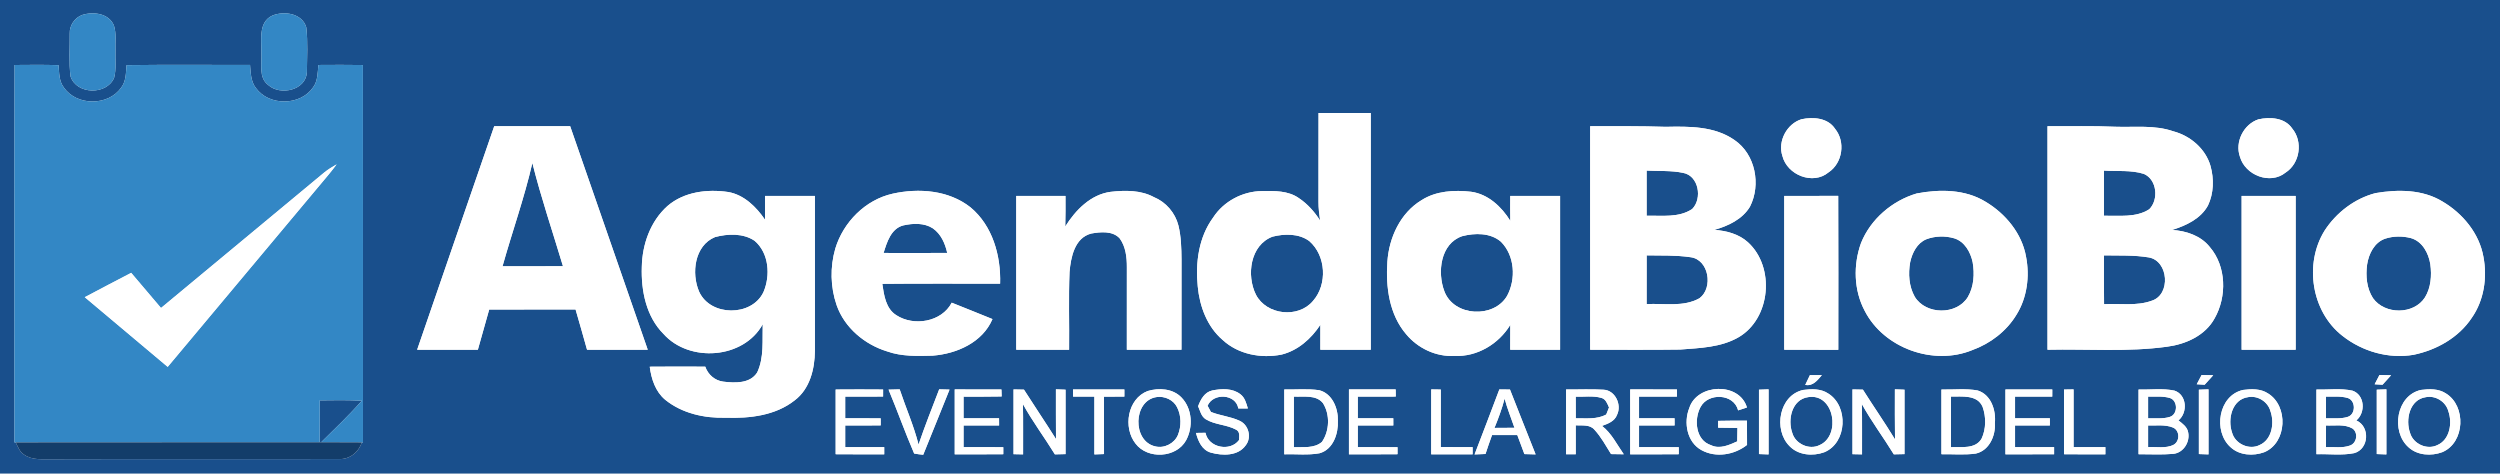
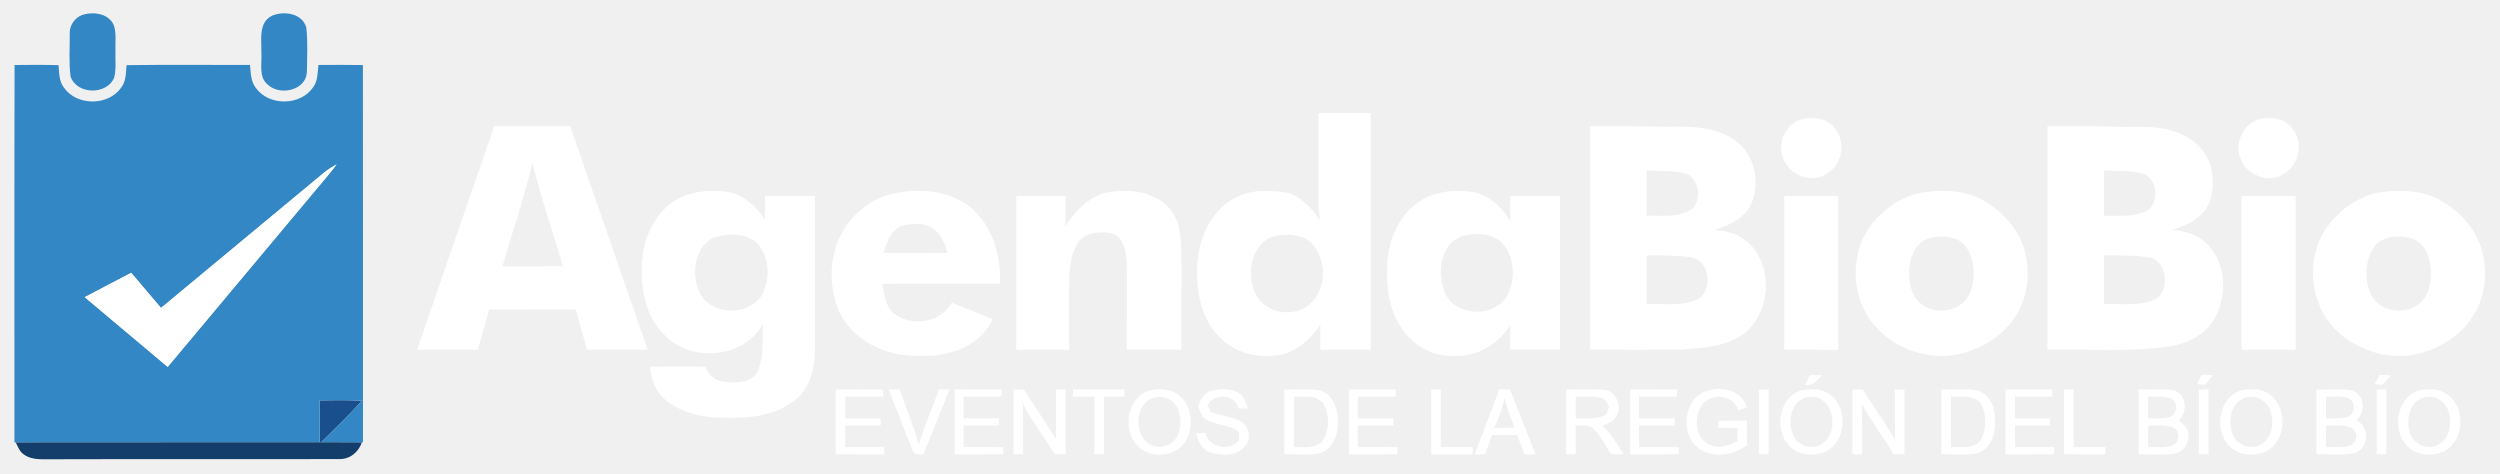
<svg xmlns="http://www.w3.org/2000/svg" width="1040pt" height="197pt" viewBox="0 0 1040 197" version="1.1">
  <g id="#194f8cff">
-     <path fill="#194f8c" opacity="1.00" d=" M 0.00 0.00 L 1040.00 0.00 L 1040.00 197.00 L 0.00 197.00 L 0.00 0.00 M 34.21 6.22 C 31.07 7.36 28.84 10.64 29.01 13.99 C 29.08 19.93 28.59 25.92 29.35 31.81 C 31.90 39.39 44.31 39.63 47.47 32.39 C 48.44 28.68 47.90 24.79 48.03 21.00 C 47.89 17.54 48.48 13.94 47.39 10.60 C 45.27 5.54 38.88 4.74 34.21 6.22 M 113.37 6.45 C 107.33 9.21 108.87 16.64 108.73 21.99 C 109.06 26.45 107.42 32.24 111.59 35.38 C 116.63 39.93 127.26 37.54 127.67 30.05 C 127.72 23.84 128.13 17.55 127.41 11.37 C 125.68 5.56 118.33 4.47 113.37 6.45 M 6.06 27.04 C 5.92 79.37 6.03 131.70 6.00 184.03 L 6.53 184.03 C 7.47 185.83 8.16 187.96 9.98 189.10 C 13.44 191.61 17.95 190.95 21.96 191.05 C 61.64 190.92 101.33 191.08 141.01 190.97 C 145.42 191.16 149.20 188.15 150.50 184.03 L 151.00 184.03 C 150.96 131.71 151.06 79.39 150.97 27.06 C 144.79 26.96 138.62 26.98 132.45 27.03 C 132.13 30.17 132.24 33.62 130.29 36.28 C 125.01 44.06 111.95 44.21 106.45 36.61 C 104.32 33.89 104.30 30.29 104.02 27.02 C 86.90 27.04 69.77 26.88 52.65 27.10 C 52.37 30.28 52.47 33.80 50.41 36.46 C 45.02 44.15 31.93 44.14 26.57 36.42 C 24.53 33.77 24.62 30.28 24.36 27.11 C 18.26 26.92 12.16 26.98 6.06 27.04 M 548.51 47.00 C 548.50 59.33 548.51 71.66 548.49 83.98 C 548.47 86.58 548.80 89.16 549.16 91.73 C 546.84 88.14 543.97 84.85 540.39 82.47 C 535.95 79.27 530.18 79.40 524.96 79.49 C 516.92 79.57 509.02 83.75 504.65 90.52 C 498.65 98.69 497.25 109.30 498.26 119.16 C 499.04 127.43 502.15 135.89 508.61 141.41 C 515.11 147.43 524.64 149.22 533.16 147.50 C 539.99 145.79 545.47 140.89 549.27 135.12 C 549.24 138.58 549.25 142.04 549.26 145.49 C 556.25 145.49 563.24 145.50 570.24 145.49 C 570.25 112.66 570.24 79.83 570.24 47.00 C 563.00 47.00 555.75 47.00 548.51 47.00 M 749.40 49.61 C 743.30 51.52 739.45 58.77 741.48 64.89 C 743.47 72.81 754.19 77.12 760.68 71.70 C 766.54 67.83 767.81 58.97 763.38 53.57 C 760.39 49.01 754.26 48.56 749.40 49.61 M 939.49 49.65 C 933.35 51.69 929.62 59.08 931.82 65.23 C 934.00 72.88 944.37 76.99 950.78 71.81 C 956.80 67.96 958.11 58.90 953.55 53.45 C 950.49 48.93 944.34 48.57 939.49 49.65 M 851.76 52.51 C 851.76 83.50 851.75 114.50 851.76 145.49 C 868.31 145.11 884.97 146.51 901.43 144.24 C 909.24 143.23 917.37 139.63 921.29 132.42 C 926.42 123.39 926.21 110.81 919.27 102.75 C 915.52 98.03 909.42 96.01 903.59 95.66 C 909.37 93.86 915.51 91.03 918.53 85.46 C 920.94 80.40 921.06 74.40 919.58 69.06 C 917.53 61.88 911.19 56.49 904.09 54.62 C 896.32 51.92 887.99 53.01 879.94 52.73 C 870.55 52.30 861.15 52.58 851.76 52.51 M 173.53 145.49 C 181.95 145.50 190.37 145.49 198.79 145.49 C 200.37 139.92 201.94 134.35 203.50 128.78 C 215.47 128.70 227.45 128.79 239.43 128.73 C 241.10 134.29 242.60 139.91 244.21 145.49 C 252.63 145.49 261.04 145.50 269.46 145.49 C 258.68 114.50 247.97 83.49 237.19 52.51 C 226.66 52.49 216.13 52.52 205.60 52.49 C 194.82 83.46 184.27 114.50 173.53 145.49 M 661.51 52.51 C 661.50 83.50 661.50 114.50 661.51 145.49 C 674.00 145.44 686.50 145.61 698.99 145.41 C 707.21 144.77 715.91 144.54 723.24 140.30 C 736.64 132.49 738.51 111.14 727.16 100.79 C 723.36 97.33 718.18 95.99 713.18 95.62 C 718.89 94.01 724.85 91.23 728.00 85.95 C 732.65 76.80 730.26 64.21 721.58 58.28 C 713.28 52.45 702.67 52.55 692.95 52.76 C 682.47 52.41 671.99 52.51 661.51 52.51 M 277.68 85.69 C 270.56 92.03 267.16 101.68 266.99 111.06 C 266.66 120.94 268.80 131.70 276.03 138.93 C 286.79 150.97 309.35 149.34 317.29 134.89 C 317.08 141.58 317.93 148.72 314.98 154.96 C 311.99 159.66 305.67 159.35 300.84 158.76 C 297.35 158.30 294.53 155.83 293.39 152.53 C 285.69 152.49 277.99 152.47 270.29 152.55 C 270.94 157.64 272.65 162.90 276.72 166.30 C 283.75 171.99 293.07 174.04 301.96 173.77 C 311.87 174.10 322.57 172.89 330.60 166.54 C 336.90 161.80 338.94 153.48 339.00 145.97 C 339.00 124.48 339.00 102.99 339.00 81.51 C 332.08 81.51 325.16 81.50 318.25 81.51 C 318.25 84.81 318.25 88.12 318.26 91.42 C 314.64 86.09 309.54 81.04 302.95 79.88 C 294.24 78.59 284.56 79.76 277.68 85.69 M 371.36 80.57 C 360.00 83.11 350.83 92.39 347.49 103.39 C 345.27 111.03 345.43 119.41 348.03 126.93 C 351.31 136.34 359.69 143.32 369.07 146.19 C 375.14 148.35 381.68 148.13 388.02 147.95 C 398.01 147.16 408.72 142.48 412.87 132.74 C 407.24 130.41 401.56 128.21 395.92 125.92 C 391.72 133.98 380.15 135.87 372.87 131.12 C 368.46 128.36 367.74 122.78 367.04 118.08 C 383.37 117.90 399.71 118.05 416.05 118.00 C 416.42 106.39 412.92 93.87 403.70 86.23 C 394.67 79.11 382.25 78.16 371.36 80.57 M 443.15 94.21 C 443.29 89.98 443.24 85.74 443.24 81.51 C 436.41 81.50 429.58 81.50 422.76 81.51 C 422.75 102.84 422.75 124.16 422.76 145.49 C 430.09 145.50 437.42 145.50 444.75 145.49 C 444.87 134.70 444.50 123.90 444.93 113.12 C 445.47 107.02 447.04 98.90 453.97 97.15 C 457.86 96.46 462.90 95.95 465.83 99.22 C 468.28 102.61 468.78 106.97 468.77 111.05 C 468.74 122.53 468.76 134.01 468.76 145.49 C 476.34 145.50 483.91 145.50 491.49 145.49 C 491.50 132.99 491.48 120.50 491.51 108.00 C 491.47 103.24 491.36 98.41 490.21 93.77 C 488.88 88.53 485.02 84.06 480.02 82.00 C 474.54 79.04 468.08 79.13 462.06 79.80 C 453.72 80.90 447.42 87.41 443.15 94.21 M 591.33 83.29 C 582.53 88.60 577.82 98.88 577.15 108.88 C 576.42 119.34 577.91 130.86 585.00 139.08 C 589.87 144.92 597.42 148.49 605.07 148.06 C 614.47 148.51 623.46 143.10 628.28 135.16 C 628.24 138.60 628.24 142.05 628.25 145.49 C 635.17 145.50 642.08 145.50 649.00 145.49 C 649.00 124.16 649.00 102.84 649.00 81.51 C 642.08 81.50 635.17 81.50 628.26 81.51 C 628.24 84.96 628.23 88.42 628.29 91.88 C 624.67 86.00 619.03 80.72 611.95 79.77 C 604.97 78.97 597.39 79.40 591.33 83.29 M 797.36 80.48 C 787.14 83.50 778.16 91.16 774.18 101.11 C 770.90 110.19 771.15 120.76 775.74 129.35 C 783.72 144.87 804.32 152.24 820.41 145.66 C 827.95 142.94 834.73 137.79 838.88 130.88 C 843.28 123.80 844.41 114.98 842.85 106.87 C 841.17 97.17 834.35 88.92 826.05 83.96 C 817.54 78.70 806.89 78.65 797.36 80.48 M 988.21 80.33 C 979.50 82.61 971.85 88.45 966.99 96.00 C 958.48 109.77 961.54 129.66 974.44 139.70 C 982.68 146.21 993.66 149.40 1004.08 147.59 C 1013.61 145.60 1022.80 140.46 1028.26 132.22 C 1033.36 124.93 1034.76 115.49 1033.11 106.85 C 1031.39 97.08 1024.48 88.78 1016.08 83.83 C 1007.78 78.76 997.50 78.74 988.21 80.33 M 742.24 81.52 C 742.26 102.84 742.25 124.16 742.24 145.49 C 749.74 145.51 757.23 145.48 764.73 145.51 C 764.74 124.16 764.80 102.82 764.70 81.47 C 757.21 81.54 749.73 81.48 742.24 81.52 M 932.51 81.51 C 932.50 102.84 932.50 124.16 932.51 145.49 C 940.00 145.50 947.50 145.50 955.00 145.49 C 955.00 124.16 955.00 102.84 955.00 81.51 C 947.50 81.50 940.00 81.50 932.51 81.51 M 750.98 160.12 C 754.19 160.75 756.05 158.19 757.89 156.07 C 756.22 156.05 754.57 156.04 752.93 156.04 C 752.27 157.40 751.61 158.75 750.98 160.12 M 913.84 159.85 C 914.66 159.90 916.31 160.00 917.13 160.05 C 918.31 158.73 919.50 157.41 920.70 156.10 C 919.08 156.06 917.46 156.02 915.87 156.00 C 915.19 157.29 914.51 158.57 913.84 159.85 M 987.85 159.86 C 988.67 159.91 990.31 160.00 991.13 160.05 C 992.31 158.73 993.50 157.41 994.70 156.10 C 993.07 156.06 991.46 156.02 989.86 156.00 C 989.19 157.29 988.51 158.57 987.85 159.86 M 347.63 162.04 C 347.64 171.01 347.64 179.99 347.63 188.96 C 354.37 189.03 361.10 188.99 367.84 188.99 C 367.84 188.25 367.84 186.75 367.84 186.00 C 362.43 186.00 357.02 186.00 351.61 186.00 C 351.61 183.00 351.61 180.00 351.61 177.00 C 356.53 177.00 361.45 177.02 366.37 176.96 C 366.37 176.23 366.37 174.77 366.37 174.04 C 361.45 173.98 356.53 174.00 351.61 174.00 C 351.61 171.00 351.61 168.00 351.61 165.00 C 356.86 164.99 362.12 165.02 367.37 164.96 C 367.37 164.23 367.37 162.77 367.38 162.04 C 360.79 161.98 354.21 161.98 347.63 162.04 M 369.64 162.09 C 373.32 170.90 376.51 179.91 380.29 188.67 C 381.53 188.90 382.79 189.07 384.06 189.18 C 387.65 180.12 391.44 171.14 395.01 162.07 C 393.57 162.03 392.13 162.00 390.70 161.96 C 387.79 169.60 384.73 177.19 382.12 184.94 C 380.14 177.08 376.82 169.65 374.27 161.97 C 372.72 162.01 371.18 162.05 369.64 162.09 M 397.16 162.00 C 397.17 171.00 397.17 180.00 397.16 189.00 C 403.90 188.99 410.63 189.03 417.37 188.96 C 417.37 188.23 417.37 186.77 417.37 186.04 C 411.86 185.97 406.35 186.01 400.84 186.00 C 400.83 183.00 400.83 180.00 400.84 177.00 C 405.77 177.00 410.70 177.01 415.63 176.98 C 415.62 176.24 415.61 174.75 415.61 174.01 C 410.68 173.99 405.76 174.00 400.84 174.00 C 400.83 171.00 400.83 168.00 400.84 165.00 C 406.12 164.99 411.40 165.05 416.69 164.93 C 416.67 164.21 416.62 162.75 416.60 162.02 C 410.12 161.98 403.64 162.00 397.16 162.00 M 421.63 162.00 C 421.64 170.98 421.65 179.96 421.63 188.94 C 422.62 188.96 424.61 189.00 425.61 189.02 C 425.57 182.05 425.69 175.07 425.54 168.11 C 429.53 175.34 434.51 181.98 438.84 189.02 C 440.31 188.98 441.79 188.94 443.27 188.91 C 443.24 179.97 443.24 171.04 443.27 162.11 C 441.93 162.06 440.59 162.01 439.26 161.96 C 439.28 168.85 439.23 175.75 439.29 182.64 C 434.94 175.73 430.35 168.98 425.97 162.09 C 424.52 162.05 423.07 162.03 421.63 162.00 M 446.37 162.02 C 446.37 162.76 446.39 164.25 446.39 164.99 C 449.35 165.00 452.30 165.00 455.26 165.00 C 455.26 173.01 455.26 181.03 455.26 189.04 C 456.59 188.99 457.93 188.94 459.27 188.89 C 459.23 180.93 459.27 172.97 459.25 165.01 C 462.08 165.00 464.91 165.00 467.74 164.99 C 467.74 164.24 467.74 162.75 467.74 162.01 C 460.61 162.00 453.49 161.98 446.37 162.02 M 477.42 162.67 C 469.02 165.90 467.09 177.86 472.40 184.56 C 477.45 191.19 489.33 190.54 493.41 183.18 C 496.41 177.64 496.01 170.02 491.52 165.38 C 487.95 161.63 482.13 161.24 477.42 162.67 M 504.32 162.43 C 501.09 163.13 499.48 166.16 498.41 168.99 C 499.24 170.88 499.69 173.20 501.56 174.39 C 505.41 176.77 510.25 176.59 514.19 178.73 C 515.91 179.54 515.50 181.54 515.42 183.08 C 511.74 188.03 502.69 186.26 501.49 180.04 C 500.16 180.05 498.83 180.07 497.52 180.10 C 498.42 183.48 500.00 187.23 503.71 188.29 C 508.50 189.63 515.01 189.79 518.21 185.26 C 520.76 182.08 519.49 176.87 515.84 175.13 C 512.02 173.27 507.68 172.95 503.75 171.38 C 503.40 170.73 502.70 169.44 502.35 168.79 C 504.65 163.36 514.11 163.81 515.14 169.91 C 516.45 169.92 517.78 169.92 519.11 169.91 C 518.46 167.79 517.89 165.42 516.02 164.02 C 512.75 161.44 508.18 161.66 504.32 162.43 M 534.26 162.01 C 534.27 171.00 534.27 180.00 534.26 188.99 C 539.13 188.83 544.08 189.45 548.91 188.56 C 554.63 186.98 556.79 180.37 556.56 175.02 C 556.69 169.84 554.26 163.76 548.80 162.33 C 543.99 161.63 539.10 162.14 534.26 162.01 M 561.16 162.00 C 561.17 171.00 561.17 180.00 561.16 189.00 C 567.90 188.99 574.64 189.03 581.37 188.96 C 581.37 188.23 581.37 186.77 581.37 186.04 C 575.86 185.97 570.35 186.01 564.84 186.00 C 564.83 183.00 564.83 180.00 564.84 177.00 C 569.76 177.00 574.69 177.01 579.62 176.99 C 579.62 176.24 579.61 174.75 579.61 174.01 C 574.68 173.99 569.76 174.00 564.84 174.00 C 564.83 171.00 564.83 168.00 564.84 165.00 C 570.10 164.99 575.37 165.02 580.64 164.97 C 580.63 164.23 580.61 162.75 580.60 162.00 C 574.12 162.00 567.64 162.00 561.16 162.00 M 595.39 161.99 C 595.39 170.99 595.40 179.99 595.38 188.99 C 601.12 189.01 606.86 189.00 612.61 189.00 C 612.61 188.25 612.61 186.75 612.61 186.00 C 608.19 186.00 603.77 186.00 599.36 185.99 C 599.37 178.01 599.35 170.03 599.37 162.05 C 598.04 162.03 596.71 162.01 595.39 161.99 M 613.42 189.05 C 614.93 188.99 616.45 188.93 617.97 188.86 C 618.82 186.22 619.74 183.60 620.69 180.99 C 624.19 181.00 627.69 181.00 631.20 181.00 C 632.20 183.62 633.18 186.26 634.15 188.90 C 635.70 188.95 637.26 188.99 638.82 189.03 C 635.29 180.02 631.64 171.07 628.15 162.05 C 626.67 162.03 625.20 162.01 623.73 162.00 C 620.29 171.01 616.93 180.06 613.42 189.05 M 651.49 162.02 C 651.49 171.01 651.50 179.99 651.49 188.98 C 652.49 188.98 654.51 188.98 655.51 188.98 C 655.50 184.97 655.51 180.96 655.50 176.94 C 658.11 177.11 661.30 176.48 663.25 178.72 C 666.05 181.75 668.02 185.42 670.20 188.90 C 671.96 188.94 673.71 188.95 675.49 188.98 C 672.64 184.92 670.44 180.27 666.44 177.17 C 668.90 176.29 671.74 175.24 672.70 172.54 C 674.74 168.40 671.94 162.35 667.09 162.12 C 661.90 161.81 656.69 162.08 651.49 162.02 M 678.16 162.00 C 678.17 171.00 678.16 180.00 678.16 189.00 C 684.90 188.99 691.64 189.03 698.37 188.96 C 698.37 188.23 698.37 186.77 698.37 186.04 C 692.86 185.97 687.34 186.01 681.84 186.00 C 681.83 183.00 681.83 180.00 681.84 177.00 C 686.76 177.00 691.69 177.01 696.63 176.98 C 696.62 176.24 696.62 174.75 696.62 174.01 C 691.69 173.99 686.76 174.00 681.84 174.00 C 681.83 171.00 681.83 168.00 681.84 165.00 C 687.09 165.00 692.35 165.00 697.61 164.99 C 697.61 164.25 697.62 162.76 697.62 162.01 C 691.13 161.99 684.65 162.00 678.16 162.00 M 702.74 169.75 C 700.31 175.77 701.77 183.98 707.83 187.26 C 713.82 190.56 721.51 189.24 726.77 185.09 C 726.72 181.73 726.73 178.36 726.74 175.01 C 722.73 174.99 718.73 174.97 714.73 175.08 C 714.73 175.79 714.73 177.21 714.73 177.92 C 717.40 177.98 720.09 178.00 722.78 178.03 C 722.74 179.89 722.71 181.76 722.68 183.62 C 719.29 185.13 715.43 186.97 711.77 185.19 C 705.39 183.18 704.63 174.56 707.39 169.39 C 710.54 163.28 721.27 163.65 723.06 170.72 C 723.98 170.42 725.81 169.82 726.73 169.52 C 723.60 158.85 705.98 159.52 702.74 169.75 M 731.73 162.11 C 731.75 171.04 731.75 179.96 731.73 188.89 C 733.05 188.94 734.39 188.99 735.73 189.04 C 735.73 180.01 735.73 170.99 735.73 161.96 C 734.39 162.01 733.05 162.06 731.73 162.11 M 750.17 162.21 C 740.10 164.36 737.61 178.75 744.43 185.57 C 748.08 189.41 754.16 189.89 758.92 188.13 C 768.44 184.19 769.07 168.95 760.50 163.67 C 757.46 161.65 753.63 161.76 750.17 162.21 M 770.63 162.00 C 770.63 170.98 770.65 179.96 770.63 188.94 C 771.62 188.96 773.61 189.00 774.61 189.02 C 774.57 182.04 774.69 175.06 774.53 168.09 C 778.52 175.33 783.51 181.96 787.83 189.01 C 789.30 188.98 790.78 188.94 792.27 188.91 C 792.24 179.98 792.24 171.04 792.27 162.11 C 790.93 162.06 789.59 162.01 788.27 161.96 C 788.29 168.90 788.20 175.84 788.32 182.78 C 784.05 175.77 779.35 169.03 774.97 162.09 C 773.52 162.05 772.07 162.03 770.63 162.00 M 807.63 162.04 C 807.64 171.01 807.64 179.99 807.63 188.96 C 812.39 188.88 817.21 189.36 821.95 188.68 C 827.50 187.44 830.22 181.28 829.87 176.03 C 830.38 170.67 828.32 164.18 822.69 162.43 C 817.73 161.54 812.64 162.16 807.63 162.04 M 834.26 162.01 C 834.27 171.00 834.27 180.00 834.26 189.00 C 841.01 189.00 847.76 189.01 854.51 188.98 C 854.51 188.24 854.51 186.76 854.51 186.02 C 849.09 185.99 843.67 186.00 838.26 186.00 C 838.25 183.00 838.25 180.00 838.26 177.00 C 843.08 177.00 847.91 177.00 852.74 176.99 C 852.74 176.25 852.74 174.75 852.74 174.01 C 847.91 173.99 843.08 174.00 838.26 174.00 C 838.25 171.00 838.25 168.00 838.26 165.00 C 843.41 165.00 848.57 165.00 853.74 164.99 C 853.74 164.25 853.74 162.76 853.75 162.01 C 847.25 161.99 840.75 162.00 834.26 162.01 M 858.63 162.05 C 858.64 171.02 858.64 179.99 858.63 188.96 C 864.36 189.03 870.10 189.00 875.84 188.99 C 875.84 188.25 875.84 186.75 875.84 186.00 C 871.42 186.00 867.01 186.00 862.61 186.00 C 862.61 178.00 862.60 169.99 862.61 161.99 C 861.27 162.01 859.94 162.03 858.63 162.05 M 889.63 162.04 C 889.64 171.01 889.64 179.99 889.63 188.96 C 894.44 188.93 899.27 189.24 904.08 188.81 C 908.28 188.38 911.10 183.92 910.29 179.90 C 909.90 177.58 907.93 176.23 906.23 174.90 C 910.18 171.64 909.77 164.25 904.59 162.50 C 899.69 161.45 894.60 162.20 889.63 162.04 M 914.73 162.11 C 914.75 171.04 914.75 179.96 914.73 188.89 C 916.05 188.94 917.39 188.99 918.74 189.03 C 918.73 180.01 918.73 170.99 918.74 161.96 C 917.39 162.01 916.05 162.06 914.73 162.11 M 933.15 162.21 C 922.84 164.44 920.52 179.44 927.92 186.04 C 931.62 189.48 937.36 189.80 941.93 188.12 C 951.45 184.18 952.07 168.89 943.46 163.64 C 940.42 161.65 936.59 161.76 933.15 162.21 M 963.63 162.04 C 963.64 171.01 963.64 179.99 963.63 188.96 C 968.86 188.79 974.21 189.55 979.38 188.50 C 985.50 186.76 986.05 177.47 980.23 174.90 C 984.16 171.65 983.78 164.30 978.64 162.52 C 973.73 161.44 968.61 162.20 963.63 162.04 M 988.73 162.11 C 988.75 171.04 988.75 179.96 988.73 188.89 C 990.05 188.94 991.39 188.99 992.74 189.04 C 992.73 180.01 992.73 170.99 992.74 161.96 C 991.39 162.01 990.05 162.06 988.73 162.11 M 1007.13 162.21 C 996.83 164.46 994.52 179.47 1001.94 186.06 C 1005.65 189.49 1011.41 189.80 1015.97 188.11 C 1025.47 184.13 1026.06 168.87 1017.44 163.63 C 1014.40 161.65 1010.57 161.76 1007.13 162.21 Z" />
-     <path fill="#194f8c" opacity="1.00" d=" M 221.46 67.81 C 225.10 82.30 229.91 96.45 234.20 110.75 C 225.82 110.76 217.44 110.76 209.05 110.76 C 213.08 96.41 218.12 82.34 221.46 67.81 Z" />
-     <path fill="#194f8c" opacity="1.00" d=" M 685.00 70.96 C 690.02 71.26 695.14 70.86 700.09 71.90 C 706.69 73.02 708.28 82.61 703.94 86.95 C 698.38 90.68 691.33 89.60 685.00 89.75 C 685.00 83.49 685.00 77.22 685.00 70.96 Z" />
-     <path fill="#194f8c" opacity="1.00" d=" M 875.24 70.96 C 880.75 71.35 886.47 70.66 891.81 72.33 C 897.32 74.64 898.11 83.06 894.09 87.05 C 888.51 90.64 881.54 89.62 875.24 89.75 C 875.24 83.48 875.24 77.22 875.24 70.96 Z" />
-     <path fill="#194f8c" opacity="1.00" d=" M 375.72 93.78 C 379.75 92.88 384.43 92.63 388.05 94.98 C 391.45 97.34 393.17 101.28 394.04 105.21 C 385.21 105.29 376.39 105.25 367.57 105.23 C 368.96 100.78 370.63 95.14 375.72 93.78 Z" />
-     <path fill="#194f8c" opacity="1.00" d=" M 297.44 98.63 C 302.78 97.21 309.17 96.95 313.93 100.18 C 319.93 105.32 320.57 114.64 317.58 121.55 C 312.70 131.80 295.50 131.71 290.83 121.31 C 287.53 113.68 288.92 102.14 297.44 98.63 Z" />
-     <path fill="#194f8c" opacity="1.00" d=" M 529.38 98.45 C 534.37 97.20 540.29 97.09 544.63 100.26 C 551.64 106.30 552.30 118.31 546.20 125.19 C 540.09 132.53 526.86 131.10 522.47 122.58 C 518.45 114.56 520.06 101.93 529.38 98.45 Z" />
-     <path fill="#194f8c" opacity="1.00" d=" M 608.23 98.26 C 613.52 96.87 620.03 96.79 624.40 100.57 C 630.15 106.35 630.71 116.02 626.98 123.02 C 621.49 132.55 604.84 131.73 600.88 121.22 C 597.86 113.38 599.16 101.36 608.23 98.26 Z" />
-     <path fill="#194f8c" opacity="1.00" d=" M 801.36 99.53 C 805.01 98.15 809.18 98.04 812.92 99.13 C 817.28 100.45 819.72 104.86 820.62 109.06 C 821.47 113.92 821.15 119.23 818.62 123.57 C 813.95 131.16 801.14 131.01 796.54 123.45 C 794.10 119.13 793.78 113.89 794.63 109.08 C 795.47 105.22 797.50 101.11 801.36 99.53 Z" />
-     <path fill="#194f8c" opacity="1.00" d=" M 992.23 99.29 C 995.65 98.17 999.45 98.14 1002.93 99.05 C 1007.71 100.39 1010.31 105.37 1011.02 109.97 C 1011.64 114.61 1011.28 119.68 1008.76 123.75 C 1004.10 130.97 992.07 130.94 987.16 124.03 C 984.52 119.93 984.07 114.77 984.72 110.04 C 985.39 105.62 987.73 100.82 992.23 99.29 Z" />
-     <path fill="#194f8c" opacity="1.00" d=" M 685.01 106.23 C 691.07 106.32 697.19 106.12 703.20 106.99 C 710.94 107.91 712.79 119.74 707.00 124.06 C 700.30 127.83 692.31 126.13 685.00 126.50 C 685.00 119.74 684.99 112.99 685.01 106.23 Z" />
-     <path fill="#194f8c" opacity="1.00" d=" M 875.25 106.24 C 881.47 106.35 887.76 106.06 893.92 107.09 C 902.15 108.54 903.14 122.58 895.13 125.10 C 888.78 127.42 881.89 126.19 875.29 126.53 C 875.20 119.76 875.25 113.00 875.25 106.24 Z" />
-     <path fill="#194f8c" opacity="1.00" d=" M 481.21 165.17 C 484.49 164.68 488.20 166.38 489.67 169.43 C 491.47 173.00 491.49 177.31 490.00 180.99 C 488.53 184.51 484.25 186.65 480.57 185.69 C 470.97 183.56 471.31 166.54 481.21 165.17 Z" />
-     <path fill="#194f8c" opacity="1.00" d=" M 538.25 164.98 C 542.29 165.18 547.47 164.12 550.35 167.71 C 553.35 172.46 553.11 179.24 549.92 183.84 C 546.72 186.61 542.16 185.90 538.25 186.03 C 538.25 179.01 538.26 171.99 538.25 164.98 Z" />
-     <path fill="#194f8c" opacity="1.00" d=" M 655.50 165.02 C 659.03 165.14 662.70 164.53 666.15 165.52 C 668.04 165.99 668.63 167.95 669.35 169.51 C 669.05 170.25 668.47 171.72 668.18 172.45 C 664.28 174.56 659.77 173.96 655.52 174.01 C 655.50 171.01 655.50 168.01 655.50 165.02 Z" />
-     <path fill="#194f8c" opacity="1.00" d=" M 752.24 165.20 C 763.07 163.46 766.00 181.27 756.90 185.18 C 752.64 187.29 746.90 184.68 745.60 180.13 C 743.58 174.56 745.38 166.14 752.24 165.20 Z" />
-     <path fill="#194f8c" opacity="1.00" d=" M 811.61 164.97 C 816.15 165.04 822.56 164.08 824.76 169.25 C 826.25 173.41 826.24 178.43 824.34 182.47 C 821.79 186.92 815.90 185.85 811.61 186.03 C 811.60 179.01 811.61 171.99 811.61 164.97 Z" />
-     <path fill="#194f8c" opacity="1.00" d=" M 893.61 164.98 C 896.62 165.05 899.73 164.70 902.68 165.57 C 906.05 166.63 906.04 172.42 902.63 173.43 C 899.72 174.36 896.60 173.92 893.61 174.02 C 893.60 171.00 893.60 167.99 893.61 164.98 Z" />
-     <path fill="#194f8c" opacity="1.00" d=" M 935.27 165.20 C 939.22 164.46 943.47 167.13 944.50 171.05 C 946.24 175.91 945.18 182.90 939.96 185.15 C 935.65 187.33 929.80 184.64 928.55 179.99 C 926.60 174.43 928.46 166.10 935.27 165.20 Z" />
-     <path fill="#194f8c" opacity="1.00" d=" M 967.61 164.98 C 970.61 165.05 973.70 164.70 976.63 165.56 C 980.04 166.57 980.06 172.40 976.65 173.42 C 973.73 174.36 970.61 173.92 967.61 174.02 C 967.60 171.00 967.60 167.99 967.61 164.98 Z" />
-     <path fill="#194f8c" opacity="1.00" d=" M 1009.17 165.22 C 1013.13 164.41 1017.45 167.08 1018.49 171.01 C 1020.25 175.90 1019.17 182.95 1013.89 185.18 C 1009.64 187.28 1003.91 184.68 1002.60 180.13 C 1000.59 174.59 1002.36 166.19 1009.17 165.22 Z" />
-     <path fill="#194f8c" opacity="1.00" d=" M 625.92 165.83 C 627.01 169.96 628.64 173.92 630.02 177.96 C 627.24 178.00 624.47 178.00 621.70 178.01 C 623.33 174.03 624.83 169.99 625.92 165.83 Z" />
    <path fill="#194f8c" opacity="1.00" d=" M 133.01 166.55 C 138.85 166.44 144.70 166.41 150.55 166.68 C 145.22 172.74 139.34 178.30 133.61 183.97 L 132.99 183.98 C 133.00 178.17 132.99 172.36 133.01 166.55 Z" />
-     <path fill="#194f8c" opacity="1.00" d=" M 893.61 176.99 C 897.03 177.11 900.66 176.52 903.93 177.85 C 906.87 179.03 906.91 183.68 904.12 185.08 C 900.86 186.66 897.09 185.81 893.61 186.00 C 893.60 183.00 893.60 179.99 893.61 176.99 Z" />
-     <path fill="#194f8c" opacity="1.00" d=" M 967.61 176.99 C 971.26 177.17 975.31 176.33 978.64 178.26 C 981.14 180.04 980.46 184.41 977.54 185.36 C 974.36 186.50 970.90 185.86 967.61 186.00 C 967.60 182.99 967.60 179.99 967.61 176.99 Z" />
  </g>
  <g id="#3387c5ff">
    <path fill="#3387c5" opacity="1.00" d=" M 34.21 6.22 C 38.88 4.74 45.27 5.54 47.39 10.60 C 48.48 13.94 47.89 17.54 48.03 21.00 C 47.90 24.79 48.44 28.68 47.47 32.39 C 44.31 39.63 31.90 39.39 29.35 31.81 C 28.59 25.92 29.08 19.93 29.01 13.99 C 28.84 10.64 31.07 7.36 34.21 6.22 Z" />
    <path fill="#3387c5" opacity="1.00" d=" M 113.37 6.45 C 118.33 4.47 125.68 5.56 127.41 11.37 C 128.13 17.55 127.72 23.84 127.67 30.05 C 127.26 37.54 116.63 39.93 111.59 35.38 C 107.42 32.24 109.06 26.45 108.73 21.99 C 108.87 16.64 107.33 9.21 113.37 6.45 Z" />
    <path fill="#3387c5" opacity="1.00" d=" M 6.06 27.04 C 12.16 26.98 18.26 26.92 24.36 27.11 C 24.62 30.28 24.53 33.77 26.57 36.42 C 31.93 44.14 45.02 44.15 50.41 36.46 C 52.47 33.80 52.37 30.28 52.65 27.10 C 69.77 26.88 86.90 27.04 104.02 27.02 C 104.30 30.29 104.32 33.89 106.45 36.61 C 111.95 44.21 125.01 44.06 130.29 36.28 C 132.24 33.62 132.13 30.17 132.45 27.03 C 138.62 26.98 144.79 26.96 150.97 27.06 C 151.06 79.39 150.96 131.71 151.00 184.03 L 150.50 184.03 C 144.87 184.01 139.24 183.96 133.61 183.97 C 139.34 178.30 145.22 172.74 150.55 166.68 C 144.70 166.41 138.85 166.44 133.01 166.55 C 132.99 172.36 133.00 178.17 132.99 183.98 C 90.84 184.04 48.68 183.95 6.53 184.03 L 6.00 184.03 C 6.03 131.70 5.92 79.37 6.06 27.04 M 140.04 68.36 C 138.23 69.41 136.43 70.49 134.82 71.81 C 112.21 90.58 89.61 109.38 66.98 128.12 C 62.85 123.24 58.68 118.40 54.57 113.50 C 48.10 116.81 41.70 120.27 35.26 123.63 C 46.76 133.29 58.24 142.98 69.76 152.62 C 92.07 125.95 114.38 99.28 136.70 72.63 C 137.85 71.23 138.97 69.81 140.04 68.36 Z" />
  </g>
  <g id="#ffffffff">
    <path fill="#ffffff" opacity="1.00" d=" M 548.51 47.00 C 555.75 47.00 563.00 47.00 570.24 47.00 C 570.24 79.83 570.25 112.66 570.24 145.49 C 563.24 145.50 556.25 145.49 549.26 145.49 C 549.25 142.04 549.24 138.58 549.27 135.12 C 545.47 140.89 539.99 145.79 533.16 147.50 C 524.64 149.22 515.11 147.43 508.61 141.41 C 502.15 135.89 499.04 127.43 498.26 119.16 C 497.25 109.30 498.65 98.69 504.65 90.52 C 509.02 83.75 516.92 79.57 524.96 79.49 C 530.18 79.40 535.95 79.27 540.39 82.47 C 543.97 84.85 546.84 88.14 549.16 91.73 C 548.80 89.16 548.47 86.58 548.49 83.98 C 548.51 71.66 548.50 59.33 548.51 47.00 M 529.38 98.45 C 520.06 101.93 518.45 114.56 522.47 122.58 C 526.86 131.10 540.09 132.53 546.20 125.19 C 552.30 118.31 551.64 106.30 544.63 100.26 C 540.29 97.09 534.37 97.20 529.38 98.45 Z" />
    <path fill="#ffffff" opacity="1.00" d=" M 749.40 49.61 C 754.26 48.56 760.39 49.01 763.38 53.57 C 767.81 58.97 766.54 67.83 760.68 71.70 C 754.19 77.12 743.47 72.81 741.48 64.89 C 739.45 58.77 743.30 51.52 749.40 49.61 Z" />
    <path fill="#ffffff" opacity="1.00" d=" M 939.49 49.65 C 944.34 48.57 950.49 48.93 953.55 53.45 C 958.11 58.90 956.80 67.96 950.78 71.81 C 944.37 76.99 934.00 72.88 931.82 65.23 C 929.62 59.08 933.35 51.69 939.49 49.65 Z" />
    <path fill="#ffffff" opacity="1.00" d=" M 851.76 52.51 C 861.15 52.58 870.55 52.30 879.94 52.73 C 887.99 53.01 896.32 51.92 904.09 54.62 C 911.19 56.49 917.53 61.88 919.58 69.06 C 921.06 74.40 920.94 80.40 918.53 85.46 C 915.51 91.03 909.37 93.86 903.59 95.66 C 909.42 96.01 915.52 98.03 919.27 102.75 C 926.21 110.81 926.42 123.39 921.29 132.42 C 917.37 139.63 909.24 143.23 901.43 144.24 C 884.97 146.51 868.31 145.11 851.76 145.49 C 851.75 114.50 851.76 83.50 851.76 52.51 M 875.24 70.96 C 875.24 77.22 875.24 83.48 875.24 89.75 C 881.54 89.62 888.51 90.64 894.09 87.05 C 898.11 83.06 897.32 74.64 891.81 72.33 C 886.47 70.66 880.75 71.35 875.24 70.96 M 875.25 106.24 C 875.25 113.00 875.20 119.76 875.29 126.53 C 881.89 126.19 888.78 127.42 895.13 125.10 C 903.14 122.58 902.15 108.54 893.92 107.09 C 887.76 106.06 881.47 106.35 875.25 106.24 Z" />
    <path fill="#ffffff" opacity="1.00" d=" M 173.53 145.49 C 184.27 114.50 194.82 83.46 205.60 52.49 C 216.13 52.52 226.66 52.49 237.19 52.51 C 247.97 83.49 258.68 114.50 269.46 145.49 C 261.04 145.50 252.63 145.49 244.21 145.49 C 242.60 139.91 241.10 134.29 239.43 128.73 C 227.45 128.79 215.47 128.70 203.50 128.78 C 201.94 134.35 200.37 139.92 198.79 145.49 C 190.37 145.49 181.95 145.50 173.53 145.49 M 221.46 67.81 C 218.12 82.34 213.08 96.41 209.05 110.76 C 217.44 110.76 225.82 110.76 234.20 110.75 C 229.91 96.45 225.10 82.30 221.46 67.81 Z" />
    <path fill="#ffffff" opacity="1.00" d=" M 661.51 52.51 C 671.99 52.51 682.47 52.41 692.95 52.76 C 702.67 52.55 713.28 52.45 721.58 58.28 C 730.26 64.21 732.65 76.80 728.00 85.95 C 724.85 91.23 718.89 94.01 713.18 95.62 C 718.18 95.99 723.36 97.33 727.16 100.79 C 738.51 111.14 736.64 132.49 723.24 140.30 C 715.91 144.54 707.21 144.77 698.99 145.41 C 686.50 145.61 674.00 145.44 661.51 145.49 C 661.50 114.50 661.50 83.50 661.51 52.51 M 685.00 70.96 C 685.00 77.22 685.00 83.49 685.00 89.75 C 691.33 89.60 698.38 90.68 703.94 86.95 C 708.28 82.61 706.69 73.02 700.09 71.90 C 695.14 70.86 690.02 71.26 685.00 70.96 M 685.01 106.23 C 684.99 112.99 685.00 119.74 685.00 126.50 C 692.31 126.13 700.30 127.83 707.00 124.06 C 712.79 119.74 710.94 107.91 703.20 106.99 C 697.19 106.12 691.07 106.32 685.01 106.23 Z" />
    <path fill="#ffffff" opacity="1.00" d=" M 140.04 68.36 C 138.97 69.81 137.85 71.23 136.70 72.63 C 114.38 99.28 92.07 125.95 69.76 152.62 C 58.24 142.98 46.76 133.29 35.26 123.63 C 41.70 120.27 48.10 116.81 54.57 113.50 C 58.68 118.40 62.85 123.24 66.98 128.12 C 89.61 109.38 112.21 90.58 134.82 71.81 C 136.43 70.49 138.23 69.41 140.04 68.36 Z" />
    <path fill="#ffffff" opacity="1.00" d=" M 277.68 85.69 C 284.56 79.76 294.24 78.59 302.95 79.88 C 309.54 81.04 314.64 86.09 318.26 91.42 C 318.25 88.12 318.25 84.81 318.25 81.51 C 325.16 81.50 332.08 81.51 339.00 81.51 C 339.00 102.99 339.00 124.48 339.00 145.97 C 338.94 153.48 336.90 161.80 330.60 166.54 C 322.57 172.89 311.87 174.10 301.96 173.77 C 293.07 174.04 283.75 171.99 276.72 166.30 C 272.65 162.90 270.94 157.64 270.29 152.55 C 277.99 152.47 285.69 152.49 293.39 152.53 C 294.53 155.83 297.35 158.30 300.84 158.76 C 305.67 159.35 311.99 159.66 314.98 154.96 C 317.93 148.72 317.08 141.58 317.29 134.89 C 309.35 149.34 286.79 150.97 276.03 138.93 C 268.80 131.70 266.66 120.94 266.99 111.06 C 267.16 101.68 270.56 92.03 277.68 85.69 M 297.44 98.63 C 288.92 102.14 287.53 113.68 290.83 121.31 C 295.50 131.71 312.70 131.80 317.58 121.55 C 320.57 114.64 319.93 105.32 313.93 100.18 C 309.17 96.95 302.78 97.21 297.44 98.63 Z" />
    <path fill="#ffffff" opacity="1.00" d=" M 371.36 80.57 C 382.25 78.16 394.67 79.11 403.70 86.23 C 412.92 93.87 416.42 106.39 416.05 118.00 C 399.71 118.05 383.37 117.90 367.04 118.08 C 367.74 122.78 368.46 128.36 372.87 131.12 C 380.15 135.87 391.72 133.98 395.92 125.92 C 401.56 128.21 407.24 130.41 412.87 132.74 C 408.72 142.48 398.01 147.16 388.02 147.95 C 381.68 148.13 375.14 148.35 369.07 146.19 C 359.69 143.32 351.31 136.34 348.03 126.93 C 345.43 119.41 345.27 111.03 347.49 103.39 C 350.83 92.39 360.00 83.11 371.36 80.57 M 375.72 93.78 C 370.63 95.14 368.96 100.78 367.57 105.23 C 376.39 105.25 385.21 105.29 394.04 105.21 C 393.17 101.28 391.45 97.34 388.05 94.98 C 384.43 92.63 379.75 92.88 375.72 93.78 Z" />
    <path fill="#ffffff" opacity="1.00" d=" M 443.15 94.21 C 447.42 87.41 453.72 80.90 462.06 79.80 C 468.08 79.13 474.54 79.04 480.02 82.00 C 485.02 84.06 488.88 88.53 490.21 93.77 C 491.36 98.41 491.47 103.24 491.51 108.00 C 491.48 120.50 491.50 132.99 491.49 145.49 C 483.91 145.50 476.34 145.50 468.76 145.49 C 468.76 134.01 468.74 122.53 468.77 111.05 C 468.78 106.97 468.28 102.61 465.83 99.22 C 462.90 95.95 457.86 96.46 453.97 97.15 C 447.04 98.90 445.47 107.02 444.93 113.12 C 444.50 123.90 444.87 134.70 444.75 145.49 C 437.42 145.50 430.09 145.50 422.76 145.49 C 422.75 124.16 422.75 102.84 422.76 81.51 C 429.58 81.50 436.41 81.50 443.24 81.51 C 443.24 85.74 443.29 89.98 443.15 94.21 Z" />
    <path fill="#ffffff" opacity="1.00" d=" M 591.33 83.29 C 597.39 79.40 604.97 78.97 611.95 79.77 C 619.03 80.72 624.67 86.00 628.29 91.88 C 628.23 88.42 628.24 84.96 628.26 81.51 C 635.17 81.50 642.08 81.50 649.00 81.51 C 649.00 102.84 649.00 124.16 649.00 145.49 C 642.08 145.50 635.17 145.50 628.25 145.49 C 628.24 142.05 628.24 138.60 628.28 135.16 C 623.46 143.10 614.47 148.51 605.07 148.06 C 597.42 148.49 589.87 144.92 585.00 139.08 C 577.91 130.86 576.42 119.34 577.15 108.88 C 577.82 98.88 582.53 88.60 591.33 83.29 M 608.23 98.26 C 599.16 101.36 597.86 113.38 600.88 121.22 C 604.84 131.73 621.49 132.55 626.98 123.02 C 630.71 116.02 630.15 106.35 624.40 100.57 C 620.03 96.79 613.52 96.87 608.23 98.26 Z" />
    <path fill="#ffffff" opacity="1.00" d=" M 797.36 80.48 C 806.89 78.65 817.54 78.70 826.05 83.96 C 834.35 88.92 841.17 97.17 842.85 106.87 C 844.41 114.98 843.28 123.80 838.88 130.88 C 834.73 137.79 827.95 142.94 820.41 145.66 C 804.32 152.24 783.72 144.87 775.74 129.35 C 771.15 120.76 770.90 110.19 774.18 101.11 C 778.16 91.16 787.14 83.50 797.36 80.48 M 801.36 99.53 C 797.50 101.11 795.47 105.22 794.63 109.08 C 793.78 113.89 794.10 119.13 796.54 123.45 C 801.14 131.01 813.95 131.16 818.62 123.57 C 821.15 119.23 821.47 113.92 820.62 109.06 C 819.72 104.86 817.28 100.45 812.92 99.13 C 809.18 98.04 805.01 98.15 801.36 99.53 Z" />
    <path fill="#ffffff" opacity="1.00" d=" M 988.21 80.33 C 997.50 78.74 1007.78 78.76 1016.08 83.83 C 1024.48 88.78 1031.39 97.08 1033.11 106.85 C 1034.76 115.49 1033.36 124.93 1028.26 132.22 C 1022.80 140.46 1013.61 145.60 1004.08 147.59 C 993.66 149.40 982.68 146.21 974.44 139.70 C 961.54 129.66 958.48 109.77 966.99 96.00 C 971.85 88.45 979.50 82.61 988.21 80.33 M 992.23 99.29 C 987.73 100.82 985.39 105.62 984.72 110.04 C 984.07 114.77 984.52 119.93 987.16 124.03 C 992.07 130.94 1004.10 130.97 1008.76 123.75 C 1011.28 119.68 1011.64 114.61 1011.02 109.97 C 1010.31 105.37 1007.71 100.39 1002.93 99.05 C 999.45 98.14 995.65 98.17 992.23 99.29 Z" />
    <path fill="#ffffff" opacity="1.00" d=" M 742.24 81.52 C 749.73 81.48 757.21 81.54 764.70 81.47 C 764.80 102.82 764.74 124.16 764.73 145.51 C 757.23 145.48 749.74 145.51 742.24 145.49 C 742.25 124.16 742.26 102.84 742.24 81.52 Z" />
    <path fill="#ffffff" opacity="1.00" d=" M 932.51 81.51 C 940.00 81.50 947.50 81.50 955.00 81.51 C 955.00 102.84 955.00 124.16 955.00 145.49 C 947.50 145.50 940.00 145.50 932.51 145.49 C 932.50 124.16 932.50 102.84 932.51 81.51 Z" />
    <path fill="#ffffff" opacity="1.00" d=" M 750.98 160.12 C 751.61 158.75 752.27 157.40 752.93 156.04 C 754.57 156.04 756.22 156.05 757.89 156.07 C 756.05 158.19 754.19 160.75 750.98 160.12 Z" />
    <path fill="#ffffff" opacity="1.00" d=" M 913.84 159.85 C 914.51 158.57 915.19 157.29 915.87 156.00 C 917.46 156.02 919.08 156.06 920.70 156.10 C 919.50 157.41 918.31 158.73 917.13 160.05 C 916.31 160.00 914.66 159.90 913.84 159.85 Z" />
    <path fill="#ffffff" opacity="1.00" d=" M 987.85 159.86 C 988.51 158.57 989.19 157.29 989.86 156.00 C 991.46 156.02 993.07 156.06 994.70 156.10 C 993.50 157.41 992.31 158.73 991.13 160.05 C 990.31 160.00 988.67 159.91 987.85 159.86 Z" />
    <path fill="#ffffff" opacity="1.00" d=" M 347.63 162.04 C 354.21 161.98 360.79 161.98 367.38 162.04 C 367.37 162.77 367.37 164.23 367.37 164.96 C 362.12 165.02 356.86 164.99 351.61 165.00 C 351.61 168.00 351.61 171.00 351.61 174.00 C 356.53 174.00 361.45 173.98 366.37 174.04 C 366.37 174.77 366.37 176.23 366.37 176.96 C 361.45 177.02 356.53 177.00 351.61 177.00 C 351.61 180.00 351.61 183.00 351.61 186.00 C 357.02 186.00 362.43 186.00 367.84 186.00 C 367.84 186.75 367.84 188.25 367.84 188.99 C 361.10 188.99 354.37 189.03 347.63 188.96 C 347.64 179.99 347.64 171.01 347.63 162.04 Z" />
    <path fill="#ffffff" opacity="1.00" d=" M 369.64 162.09 C 371.18 162.05 372.72 162.01 374.27 161.97 C 376.82 169.65 380.14 177.08 382.12 184.94 C 384.73 177.19 387.79 169.60 390.70 161.96 C 392.13 162.00 393.57 162.03 395.01 162.07 C 391.44 171.14 387.65 180.12 384.06 189.18 C 382.79 189.07 381.53 188.90 380.29 188.67 C 376.51 179.91 373.32 170.90 369.64 162.09 Z" />
    <path fill="#ffffff" opacity="1.00" d=" M 397.16 162.00 C 403.64 162.00 410.12 161.98 416.60 162.02 C 416.62 162.75 416.67 164.21 416.69 164.93 C 411.40 165.05 406.12 164.99 400.84 165.00 C 400.83 168.00 400.83 171.00 400.84 174.00 C 405.76 174.00 410.68 173.99 415.61 174.01 C 415.61 174.75 415.62 176.24 415.63 176.98 C 410.70 177.01 405.77 177.00 400.84 177.00 C 400.83 180.00 400.83 183.00 400.84 186.00 C 406.35 186.01 411.86 185.97 417.37 186.04 C 417.37 186.77 417.37 188.23 417.37 188.96 C 410.63 189.03 403.90 188.99 397.16 189.00 C 397.17 180.00 397.17 171.00 397.16 162.00 Z" />
    <path fill="#ffffff" opacity="1.00" d=" M 421.63 162.00 C 423.07 162.03 424.52 162.05 425.97 162.09 C 430.35 168.98 434.94 175.73 439.29 182.64 C 439.23 175.75 439.28 168.85 439.26 161.96 C 440.59 162.01 441.93 162.06 443.27 162.11 C 443.24 171.04 443.24 179.97 443.27 188.91 C 441.79 188.94 440.31 188.98 438.84 189.02 C 434.51 181.98 429.53 175.34 425.54 168.11 C 425.69 175.07 425.57 182.05 425.61 189.02 C 424.61 189.00 422.62 188.96 421.63 188.94 C 421.65 179.96 421.64 170.98 421.63 162.00 Z" />
    <path fill="#ffffff" opacity="1.00" d=" M 446.37 162.02 C 453.49 161.98 460.61 162.00 467.74 162.01 C 467.74 162.75 467.74 164.24 467.74 164.99 C 464.91 165.00 462.08 165.00 459.25 165.01 C 459.27 172.97 459.23 180.93 459.27 188.89 C 457.93 188.94 456.59 188.99 455.26 189.04 C 455.26 181.03 455.26 173.01 455.26 165.00 C 452.30 165.00 449.35 165.00 446.39 164.99 C 446.39 164.25 446.37 162.76 446.37 162.02 Z" />
    <path fill="#ffffff" opacity="1.00" d=" M 477.42 162.67 C 482.13 161.24 487.95 161.63 491.52 165.38 C 496.01 170.02 496.41 177.64 493.41 183.18 C 489.33 190.54 477.45 191.19 472.40 184.56 C 467.09 177.86 469.02 165.90 477.42 162.67 M 481.21 165.17 C 471.31 166.54 470.97 183.56 480.57 185.69 C 484.25 186.65 488.53 184.51 490.00 180.99 C 491.49 177.31 491.47 173.00 489.67 169.43 C 488.20 166.38 484.49 164.68 481.21 165.17 Z" />
    <path fill="#ffffff" opacity="1.00" d=" M 504.32 162.43 C 508.18 161.66 512.75 161.44 516.02 164.02 C 517.89 165.42 518.46 167.79 519.11 169.91 C 517.78 169.92 516.45 169.92 515.14 169.91 C 514.11 163.81 504.65 163.36 502.35 168.79 C 502.70 169.44 503.40 170.73 503.75 171.38 C 507.68 172.95 512.02 173.27 515.84 175.13 C 519.49 176.87 520.76 182.08 518.21 185.26 C 515.01 189.79 508.50 189.63 503.71 188.29 C 500.00 187.23 498.42 183.48 497.52 180.10 C 498.83 180.07 500.16 180.05 501.49 180.04 C 502.69 186.26 511.74 188.03 515.42 183.08 C 515.50 181.54 515.91 179.54 514.19 178.73 C 510.25 176.59 505.41 176.77 501.56 174.39 C 499.69 173.20 499.24 170.88 498.41 168.99 C 499.48 166.16 501.09 163.13 504.32 162.43 Z" />
    <path fill="#ffffff" opacity="1.00" d=" M 534.26 162.01 C 539.10 162.14 543.99 161.63 548.80 162.33 C 554.26 163.76 556.69 169.84 556.56 175.02 C 556.79 180.37 554.63 186.98 548.91 188.56 C 544.08 189.45 539.13 188.83 534.26 188.99 C 534.27 180.00 534.27 171.00 534.26 162.01 M 538.25 164.98 C 538.26 171.99 538.25 179.01 538.25 186.03 C 542.16 185.90 546.72 186.61 549.92 183.84 C 553.11 179.24 553.35 172.46 550.35 167.71 C 547.47 164.12 542.29 165.18 538.25 164.98 Z" />
    <path fill="#ffffff" opacity="1.00" d=" M 561.16 162.00 C 567.64 162.00 574.12 162.00 580.60 162.00 C 580.61 162.75 580.63 164.23 580.64 164.97 C 575.37 165.02 570.10 164.99 564.84 165.00 C 564.83 168.00 564.83 171.00 564.84 174.00 C 569.76 174.00 574.68 173.99 579.61 174.01 C 579.61 174.75 579.62 176.24 579.62 176.99 C 574.69 177.01 569.76 177.00 564.84 177.00 C 564.83 180.00 564.83 183.00 564.84 186.00 C 570.35 186.01 575.86 185.97 581.37 186.04 C 581.37 186.77 581.37 188.23 581.37 188.96 C 574.64 189.03 567.90 188.99 561.16 189.00 C 561.17 180.00 561.17 171.00 561.16 162.00 Z" />
    <path fill="#ffffff" opacity="1.00" d=" M 595.39 161.99 C 596.71 162.01 598.04 162.03 599.37 162.05 C 599.35 170.03 599.37 178.01 599.36 185.99 C 603.77 186.00 608.19 186.00 612.61 186.00 C 612.61 186.75 612.61 188.25 612.61 189.00 C 606.86 189.00 601.12 189.01 595.38 188.99 C 595.40 179.99 595.39 170.99 595.39 161.99 Z" />
    <path fill="#ffffff" opacity="1.00" d=" M 613.42 189.05 C 616.93 180.06 620.29 171.01 623.73 162.00 C 625.20 162.01 626.67 162.03 628.15 162.05 C 631.64 171.07 635.29 180.02 638.82 189.03 C 637.26 188.99 635.70 188.95 634.15 188.90 C 633.18 186.26 632.20 183.62 631.20 181.00 C 627.69 181.00 624.19 181.00 620.69 180.99 C 619.74 183.60 618.82 186.22 617.97 188.86 C 616.45 188.93 614.93 188.99 613.42 189.05 M 625.92 165.83 C 624.83 169.99 623.33 174.03 621.70 178.01 C 624.47 178.00 627.24 178.00 630.02 177.96 C 628.64 173.92 627.01 169.96 625.92 165.83 Z" />
    <path fill="#ffffff" opacity="1.00" d=" M 651.49 162.02 C 656.69 162.08 661.90 161.81 667.09 162.12 C 671.94 162.35 674.74 168.40 672.70 172.54 C 671.74 175.24 668.90 176.29 666.44 177.17 C 670.44 180.27 672.64 184.92 675.49 188.98 C 673.71 188.95 671.96 188.94 670.20 188.90 C 668.02 185.42 666.05 181.75 663.25 178.72 C 661.30 176.48 658.11 177.11 655.50 176.94 C 655.51 180.96 655.50 184.97 655.51 188.98 C 654.51 188.98 652.49 188.98 651.49 188.98 C 651.50 179.99 651.49 171.01 651.49 162.02 M 655.50 165.02 C 655.50 168.01 655.50 171.01 655.52 174.01 C 659.77 173.96 664.28 174.56 668.18 172.45 C 668.47 171.72 669.05 170.25 669.35 169.51 C 668.63 167.95 668.04 165.99 666.15 165.52 C 662.70 164.53 659.03 165.14 655.50 165.02 Z" />
    <path fill="#ffffff" opacity="1.00" d=" M 678.16 162.00 C 684.65 162.00 691.13 161.99 697.62 162.01 C 697.62 162.76 697.61 164.25 697.61 164.99 C 692.35 165.00 687.09 165.00 681.84 165.00 C 681.83 168.00 681.83 171.00 681.84 174.00 C 686.76 174.00 691.69 173.99 696.62 174.01 C 696.62 174.75 696.62 176.24 696.63 176.98 C 691.69 177.01 686.76 177.00 681.84 177.00 C 681.83 180.00 681.83 183.00 681.84 186.00 C 687.34 186.01 692.86 185.97 698.37 186.04 C 698.37 186.77 698.37 188.23 698.37 188.96 C 691.64 189.03 684.90 188.99 678.16 189.00 C 678.16 180.00 678.17 171.00 678.16 162.00 Z" />
    <path fill="#ffffff" opacity="1.00" d=" M 702.74 169.75 C 705.98 159.52 723.60 158.85 726.73 169.52 C 725.81 169.82 723.98 170.42 723.06 170.72 C 721.27 163.65 710.54 163.28 707.39 169.39 C 704.63 174.56 705.39 183.18 711.77 185.19 C 715.43 186.97 719.29 185.13 722.68 183.62 C 722.71 181.76 722.74 179.89 722.78 178.03 C 720.09 178.00 717.40 177.98 714.73 177.92 C 714.73 177.21 714.73 175.79 714.73 175.08 C 718.73 174.97 722.73 174.99 726.74 175.01 C 726.73 178.36 726.72 181.73 726.77 185.09 C 721.51 189.24 713.82 190.56 707.83 187.26 C 701.77 183.98 700.31 175.77 702.74 169.75 Z" />
    <path fill="#ffffff" opacity="1.00" d=" M 731.73 162.11 C 733.05 162.06 734.39 162.01 735.73 161.96 C 735.73 170.99 735.73 180.01 735.73 189.04 C 734.39 188.99 733.05 188.94 731.73 188.89 C 731.75 179.96 731.75 171.04 731.73 162.11 Z" />
    <path fill="#ffffff" opacity="1.00" d=" M 750.17 162.21 C 753.63 161.76 757.46 161.65 760.50 163.67 C 769.07 168.95 768.44 184.19 758.92 188.13 C 754.16 189.89 748.08 189.41 744.43 185.57 C 737.61 178.75 740.10 164.36 750.17 162.21 M 752.24 165.20 C 745.38 166.14 743.58 174.56 745.60 180.13 C 746.90 184.68 752.64 187.29 756.90 185.18 C 766.00 181.27 763.07 163.46 752.24 165.20 Z" />
    <path fill="#ffffff" opacity="1.00" d=" M 770.63 162.00 C 772.07 162.03 773.52 162.05 774.97 162.09 C 779.35 169.03 784.05 175.77 788.32 182.78 C 788.20 175.84 788.29 168.90 788.27 161.96 C 789.59 162.01 790.93 162.06 792.27 162.11 C 792.24 171.04 792.24 179.98 792.27 188.91 C 790.78 188.94 789.30 188.98 787.83 189.01 C 783.51 181.96 778.52 175.33 774.53 168.09 C 774.69 175.06 774.57 182.04 774.61 189.02 C 773.61 189.00 771.62 188.96 770.63 188.94 C 770.65 179.96 770.63 170.98 770.63 162.00 Z" />
    <path fill="#ffffff" opacity="1.00" d=" M 807.63 162.04 C 812.64 162.16 817.73 161.54 822.69 162.43 C 828.32 164.18 830.38 170.67 829.87 176.03 C 830.22 181.28 827.50 187.44 821.95 188.68 C 817.21 189.36 812.39 188.88 807.63 188.96 C 807.64 179.99 807.64 171.01 807.63 162.04 M 811.61 164.97 C 811.61 171.99 811.60 179.01 811.61 186.03 C 815.90 185.85 821.79 186.92 824.34 182.47 C 826.24 178.43 826.25 173.41 824.76 169.25 C 822.56 164.08 816.15 165.04 811.61 164.97 Z" />
    <path fill="#ffffff" opacity="1.00" d=" M 834.26 162.01 C 840.75 162.00 847.25 161.99 853.75 162.01 C 853.74 162.76 853.74 164.25 853.74 164.99 C 848.57 165.00 843.41 165.00 838.26 165.00 C 838.25 168.00 838.25 171.00 838.26 174.00 C 843.08 174.00 847.91 173.99 852.74 174.01 C 852.74 174.75 852.74 176.25 852.74 176.99 C 847.91 177.00 843.08 177.00 838.26 177.00 C 838.25 180.00 838.25 183.00 838.26 186.00 C 843.67 186.00 849.09 185.99 854.51 186.02 C 854.51 186.76 854.51 188.24 854.51 188.98 C 847.76 189.01 841.01 189.00 834.26 189.00 C 834.27 180.00 834.27 171.00 834.26 162.01 Z" />
    <path fill="#ffffff" opacity="1.00" d=" M 858.63 162.05 C 859.94 162.03 861.27 162.01 862.61 161.99 C 862.60 169.99 862.61 178.00 862.61 186.00 C 867.01 186.00 871.42 186.00 875.84 186.00 C 875.84 186.75 875.84 188.25 875.84 188.99 C 870.10 189.00 864.36 189.03 858.63 188.96 C 858.64 179.99 858.64 171.02 858.63 162.05 Z" />
    <path fill="#ffffff" opacity="1.00" d=" M 889.63 162.04 C 894.60 162.20 899.69 161.45 904.59 162.50 C 909.77 164.25 910.18 171.64 906.23 174.90 C 907.93 176.23 909.90 177.58 910.29 179.90 C 911.10 183.92 908.28 188.38 904.08 188.81 C 899.27 189.24 894.44 188.93 889.63 188.96 C 889.64 179.99 889.64 171.01 889.63 162.04 M 893.61 164.98 C 893.60 167.99 893.60 171.00 893.61 174.02 C 896.60 173.92 899.72 174.36 902.63 173.43 C 906.04 172.42 906.05 166.63 902.68 165.57 C 899.73 164.70 896.62 165.05 893.61 164.98 M 893.61 176.99 C 893.60 179.99 893.60 183.00 893.61 186.00 C 897.09 185.81 900.86 186.66 904.12 185.08 C 906.91 183.68 906.87 179.03 903.93 177.85 C 900.66 176.52 897.03 177.11 893.61 176.99 Z" />
    <path fill="#ffffff" opacity="1.00" d=" M 914.73 162.11 C 916.05 162.06 917.39 162.01 918.74 161.96 C 918.73 170.99 918.73 180.01 918.74 189.03 C 917.39 188.99 916.05 188.94 914.73 188.89 C 914.75 179.96 914.75 171.04 914.73 162.11 Z" />
    <path fill="#ffffff" opacity="1.00" d=" M 933.15 162.21 C 936.59 161.76 940.42 161.65 943.46 163.64 C 952.07 168.89 951.45 184.18 941.93 188.12 C 937.36 189.80 931.62 189.48 927.92 186.04 C 920.52 179.44 922.84 164.44 933.15 162.21 M 935.27 165.20 C 928.46 166.10 926.60 174.43 928.55 179.99 C 929.80 184.64 935.65 187.33 939.96 185.15 C 945.18 182.90 946.24 175.91 944.50 171.05 C 943.47 167.13 939.22 164.46 935.27 165.20 Z" />
    <path fill="#ffffff" opacity="1.00" d=" M 963.63 162.04 C 968.61 162.20 973.73 161.44 978.64 162.52 C 983.78 164.30 984.16 171.65 980.23 174.90 C 986.05 177.47 985.50 186.76 979.38 188.50 C 974.21 189.55 968.86 188.79 963.63 188.96 C 963.64 179.99 963.64 171.01 963.63 162.04 M 967.61 164.98 C 967.60 167.99 967.60 171.00 967.61 174.02 C 970.61 173.92 973.73 174.36 976.65 173.42 C 980.06 172.40 980.04 166.57 976.63 165.56 C 973.70 164.70 970.61 165.05 967.61 164.98 M 967.61 176.99 C 967.60 179.99 967.60 182.99 967.61 186.00 C 970.90 185.86 974.36 186.50 977.54 185.36 C 980.46 184.41 981.14 180.04 978.64 178.26 C 975.31 176.33 971.26 177.17 967.61 176.99 Z" />
    <path fill="#ffffff" opacity="1.00" d=" M 988.73 162.11 C 990.05 162.06 991.39 162.01 992.74 161.96 C 992.73 170.99 992.73 180.01 992.74 189.04 C 991.39 188.99 990.05 188.94 988.73 188.89 C 988.75 179.96 988.75 171.04 988.73 162.11 Z" />
    <path fill="#ffffff" opacity="1.00" d=" M 1007.13 162.21 C 1010.57 161.76 1014.40 161.65 1017.44 163.63 C 1026.06 168.87 1025.47 184.13 1015.97 188.11 C 1011.41 189.80 1005.65 189.49 1001.94 186.06 C 994.52 179.47 996.83 164.46 1007.13 162.21 M 1009.17 165.22 C 1002.36 166.19 1000.59 174.59 1002.60 180.13 C 1003.91 184.68 1009.64 187.28 1013.89 185.18 C 1019.17 182.95 1020.25 175.90 1018.49 171.01 C 1017.45 167.08 1013.13 164.41 1009.17 165.22 Z" />
  </g>
  <g id="#133d6aff">
    <path fill="#133d6a" opacity="1.00" d=" M 6.53 184.03 C 48.68 183.95 90.84 184.04 132.99 183.98 L 133.61 183.97 C 139.24 183.96 144.87 184.01 150.50 184.03 C 149.20 188.15 145.42 191.16 141.01 190.97 C 101.33 191.08 61.64 190.92 21.96 191.05 C 17.95 190.95 13.44 191.61 9.98 189.10 C 8.16 187.96 7.47 185.83 6.53 184.03 Z" />
  </g>
</svg>
